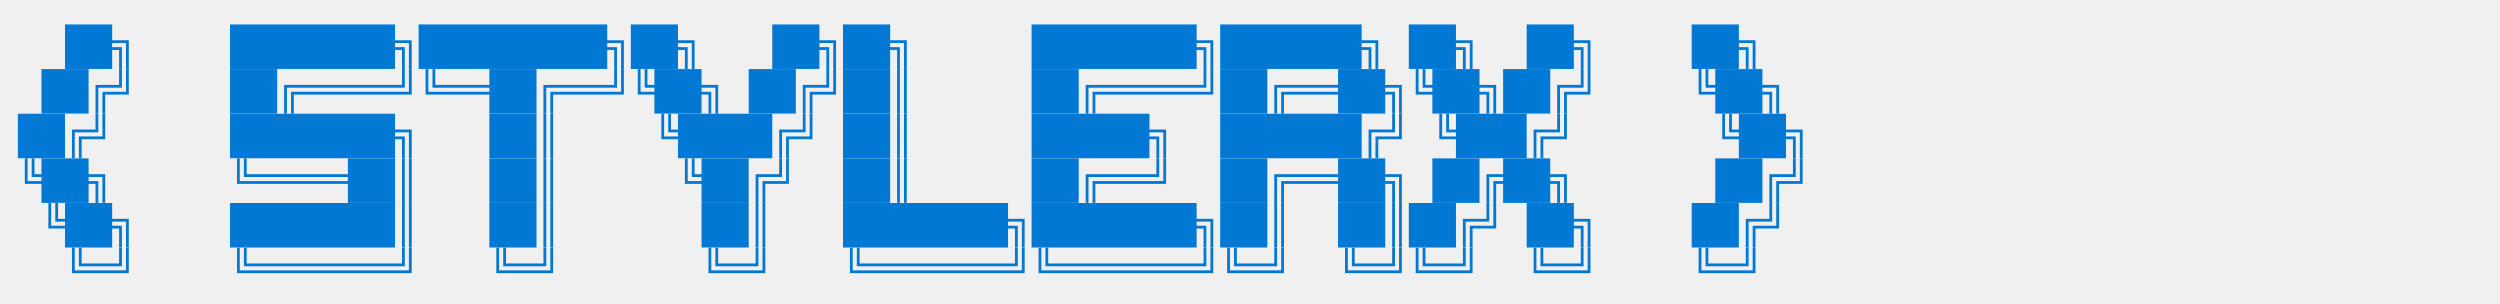
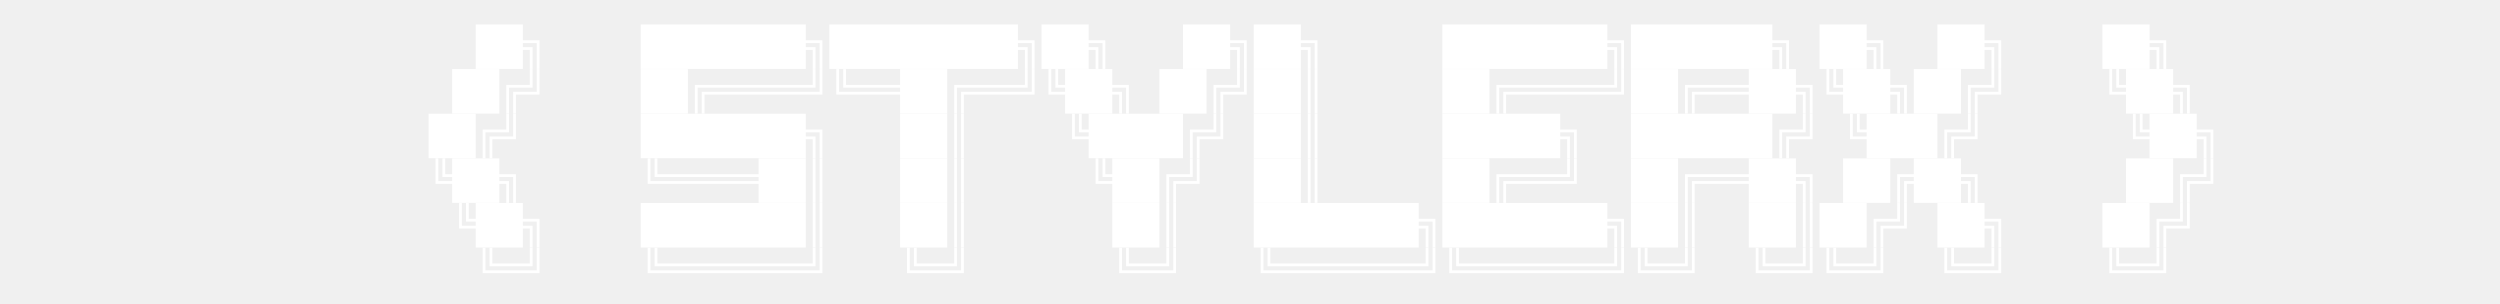
<svg xmlns="http://www.w3.org/2000/svg" viewBox="0 0 1400 170" overflow="visible">
  <style>
-     text { font-family: 'Courier New', Courier, monospace; font-size: 22px; font-weight: bold; }
+     text { font-family: 'Courier New', Courier, monospace; font-size: 22px; font-weight: bold; fill: #ffffff; }
  </style>
-   <text x="10" y="32" fill="#0078d4" xml:space="preserve">  ██╗    ███████╗████████╗██╗   ██╗██╗     ███████╗██████╗ ██╗  ██╗    ██╗</text>
-   <text x="10" y="57" fill="#0078d4" xml:space="preserve"> ██╔╝    ██╔════╝╚══██╔══╝╚██╗ ██╔╝██║     ██╔════╝██╔══██╗╚██╗██╔╝    ╚██╗</text>
-   <text x="10" y="82" fill="#0078d4" xml:space="preserve">██╔╝     ███████╗   ██║    ╚████╔╝ ██║     █████╗  ██████╔╝ ╚███╔╝      ╚██╗</text>
-   <text x="10" y="107" fill="#0078d4" xml:space="preserve">╚██╗     ╚════██║   ██║     ╚██╔╝  ██║     ██╔══╝  ██╔══██╗ ██╔██╗      ██╔╝</text>
-   <text x="10" y="132" fill="#0078d4" xml:space="preserve"> ╚██╗    ███████║   ██║      ██║   ███████╗███████╗██║  ██║██╔╝ ██╗    ██╔╝</text>
-   <text x="10" y="157" fill="#0078d4" xml:space="preserve">  ╚═╝    ╚══════╝   ╚═╝      ╚═╝   ╚══════╝╚══════╝╚═╝  ╚═╝╚═╝  ╚═╝    ╚═╝</text>
+   <g transform="translate(230, 0)">
+     <text x="10" y="32" xml:space="preserve">  ██╗    ███████╗████████╗██╗   ██╗██╗     ███████╗██████╗ ██╗  ██╗    ██╗</text>
+     <text x="10" y="57" xml:space="preserve"> ██╔╝    ██╔════╝╚══██╔══╝╚██╗ ██╔╝██║     ██╔════╝██╔══██╗╚██╗██╔╝    ╚██╗</text>
+     <text x="10" y="82" xml:space="preserve">██╔╝     ███████╗   ██║    ╚████╔╝ ██║     █████╗  ██████╔╝ ╚███╔╝      ╚██╗</text>
+     <text x="10" y="107" xml:space="preserve">╚██╗     ╚════██║   ██║     ╚██╔╝  ██║     ██╔══╝  ██╔══██╗ ██╔██╗      ██╔╝</text>
+     <text x="10" y="132" xml:space="preserve"> ╚██╗    ███████║   ██║      ██║   ███████╗███████╗██║  ██║██╔╝ ██╗    ██╔╝</text>
+     <text x="10" y="157" xml:space="preserve">  ╚═╝    ╚══════╝   ╚═╝      ╚═╝   ╚══════╝╚══════╝╚═╝  ╚═╝╚═╝  ╚═╝    ╚═╝</text>
+   </g>
</svg>
